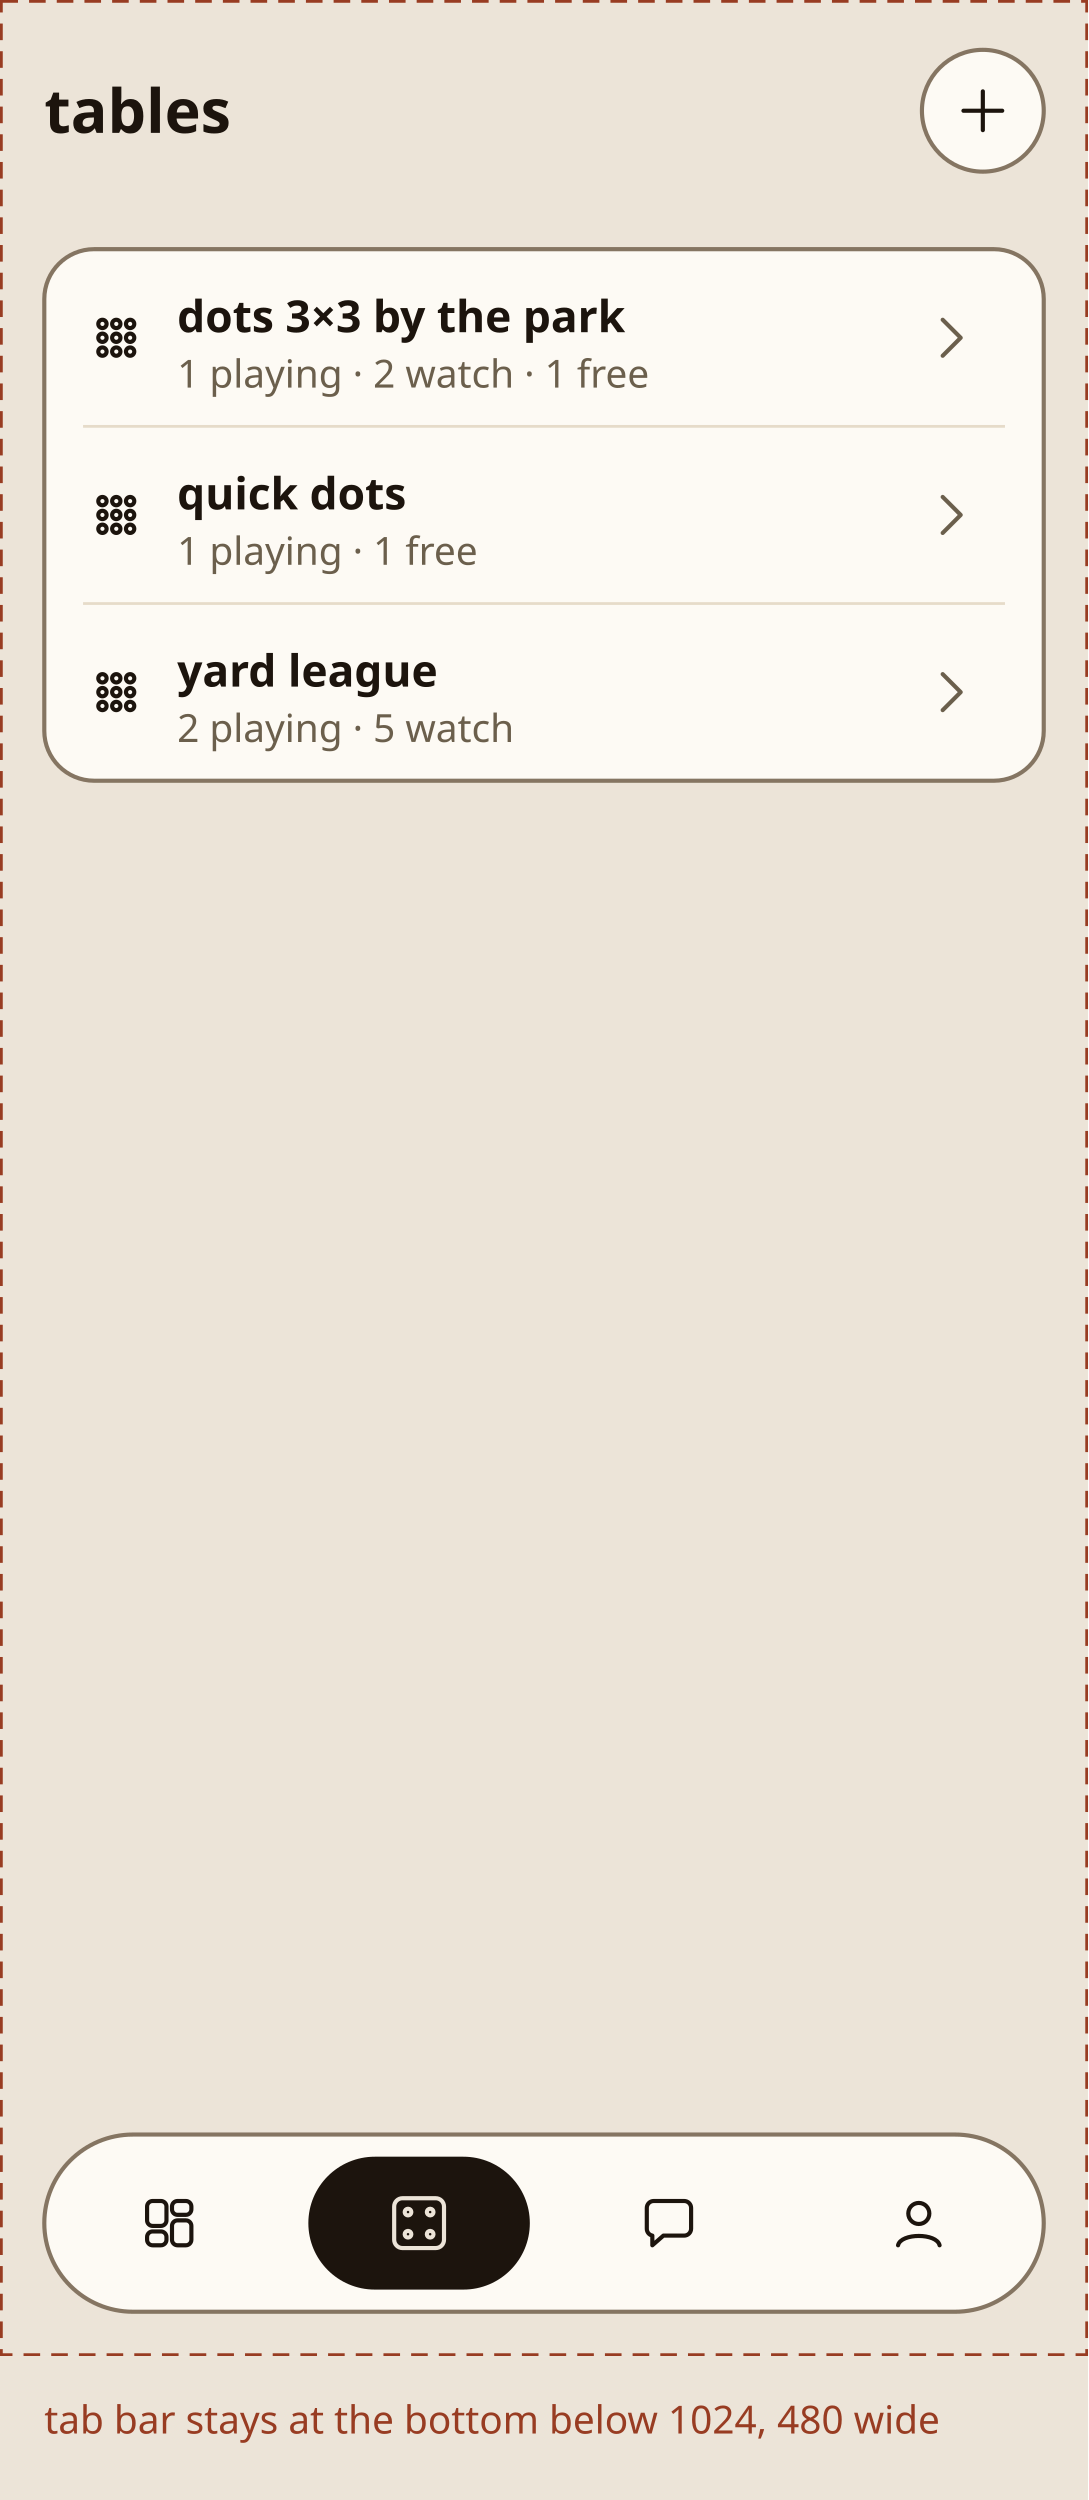
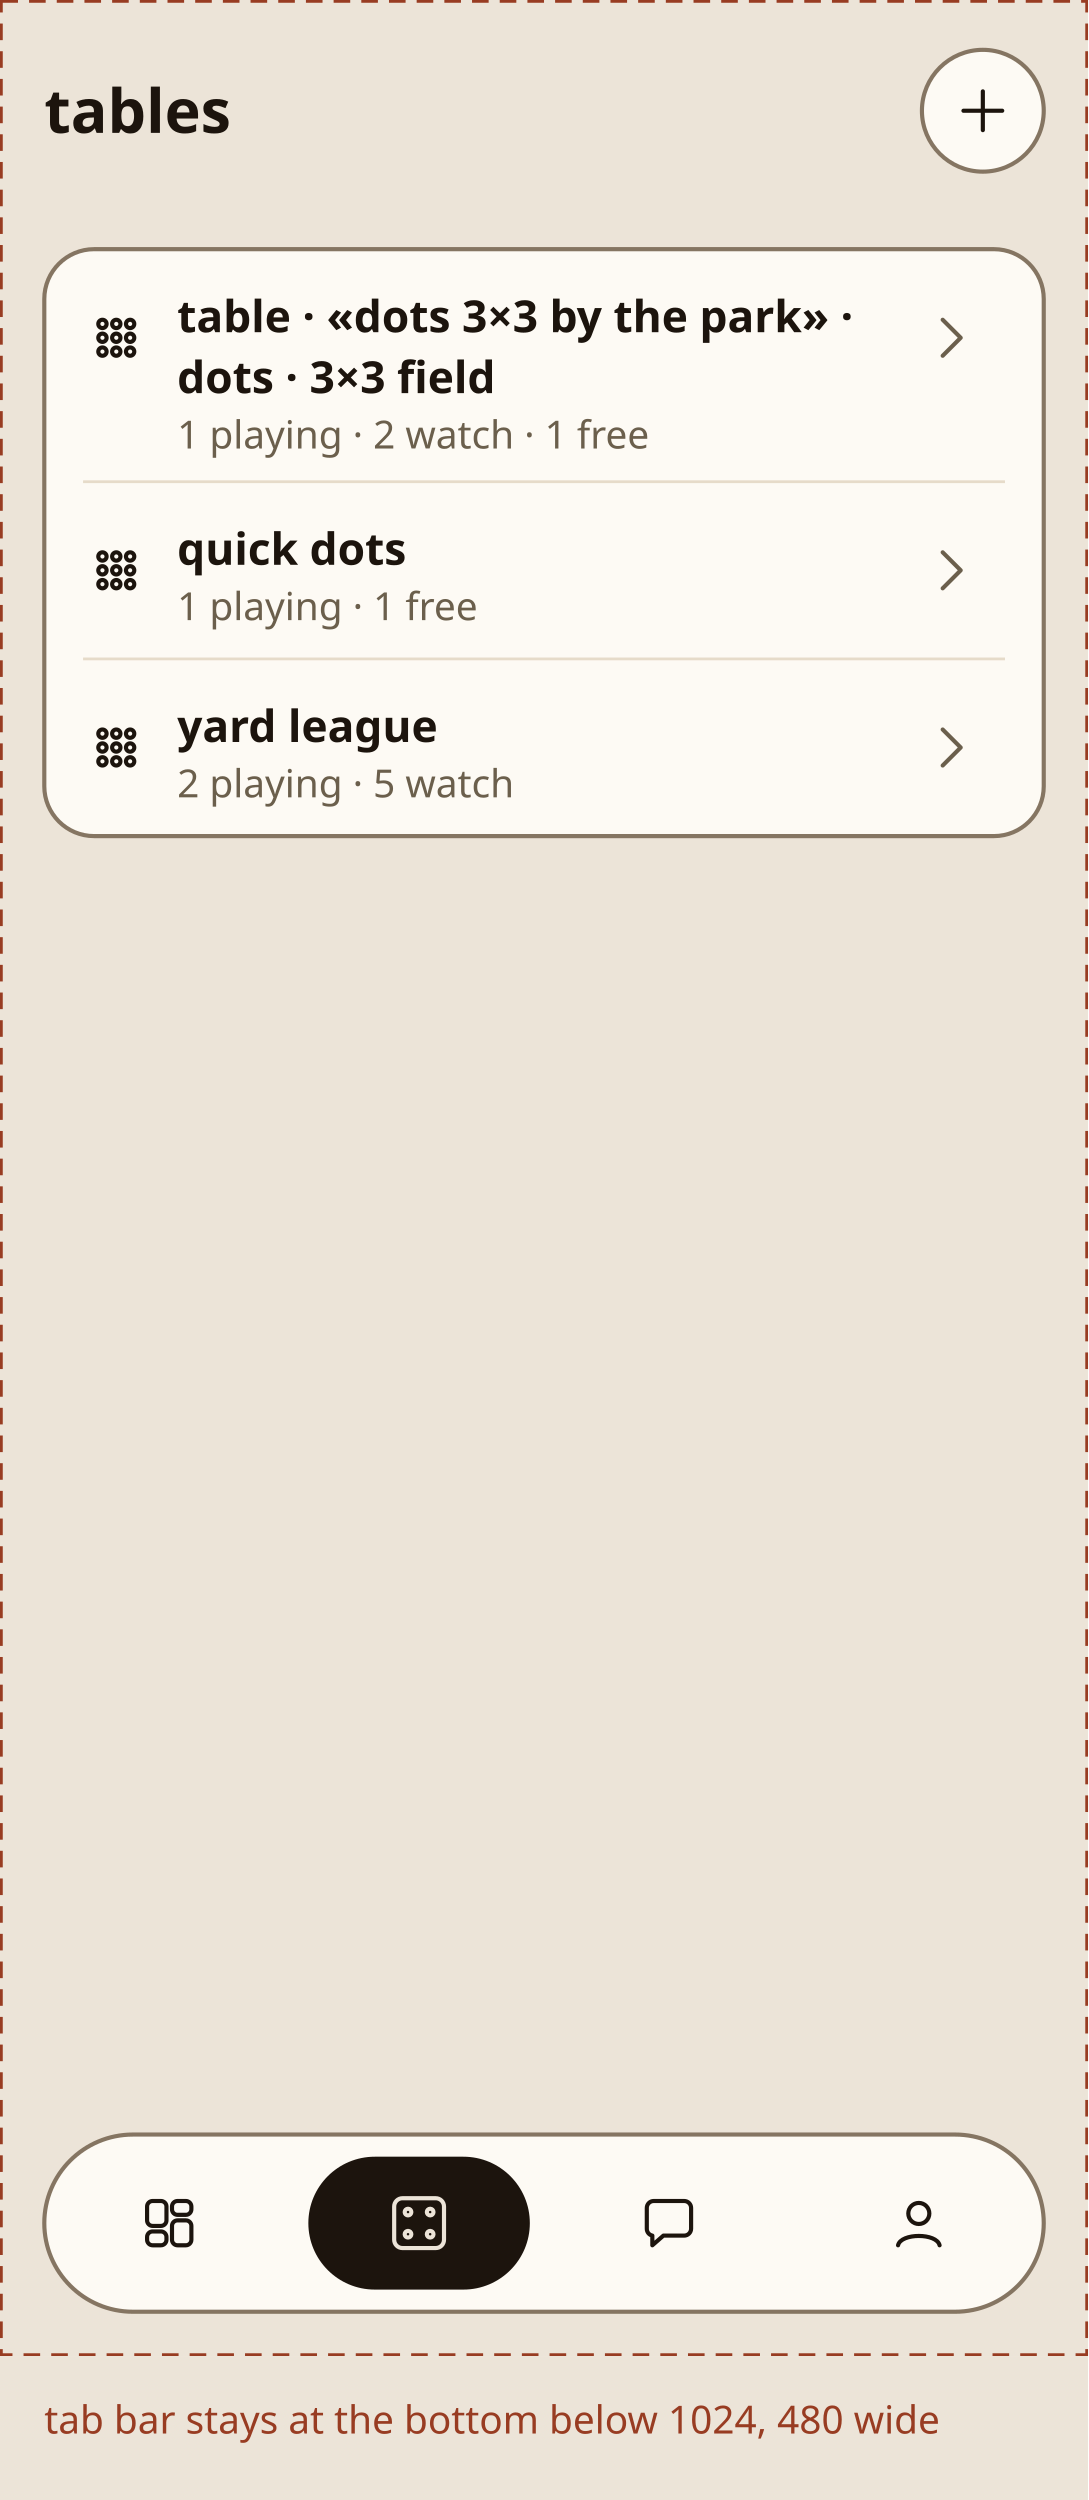
<svg xmlns="http://www.w3.org/2000/svg" width="393" height="903" viewBox="0 0 393 903">
  <defs>
    <style>@font-face{font-family:"Golos Text";font-weight:400 700;src:url(fonts/golos.ttf)}@font-face{font-family:"Russo One";src:url(fonts/russo.ttf)}</style>
    <pattern id="dots" width="16" height="16" patternUnits="userSpaceOnUse">
      <circle cx="2" cy="2" r="1.2" fill="#e6dbc9" />
    </pattern>
  </defs>
  <rect width="393" height="851" fill="#ece4d8" />
  <text x="16" y="48" font-family="Golos Text" font-weight="600" font-size="22" fill="#1c140d" text-anchor="start">tables</text>
  <rect x="333" y="18" width="44" height="44" rx="22" fill="#fdfaf4" stroke="#857562" stroke-width="1.5" />
  <g transform="translate(343 28) scale(1.0)" fill="none" stroke="#1c140d" stroke-width="1.50" stroke-linecap="round" stroke-linejoin="round">
    <path d="M12 5 V19 M5 12 H19" />
  </g>
-   <rect x="16" y="90" width="361" height="192" rx="18" fill="#fdfaf4" stroke="#857562" stroke-width="1.5" />
+   <rect x="16" y="90" width="361" height="212" rx="18" fill="#fdfaf4" stroke="#857562" stroke-width="1.5" />
  <g transform="translate(30 110) scale(1.0)" fill="none" stroke="#1c140d" stroke-width="1.50" stroke-linecap="round" stroke-linejoin="round">
    <circle cx="7" cy="7" r="1.5" />
    <circle cx="12" cy="7" r="1.5" />
    <circle cx="17" cy="7" r="1.5" />
    <circle cx="7" cy="12" r="1.5" />
    <circle cx="12" cy="12" r="1.5" />
    <circle cx="17" cy="12" r="1.5" />
    <circle cx="7" cy="17" r="1.5" />
    <circle cx="12" cy="17" r="1.5" />
    <circle cx="17" cy="17" r="1.5" />
  </g>
-   <text x="64" y="120" font-family="Golos Text" font-weight="600" font-size="16" fill="#1c140d" text-anchor="start">dots 3×3 by the park</text>
-   <text x="64" y="140" font-family="Golos Text" font-weight="400" font-size="14" fill="#6b5f4c" text-anchor="start">1 playing · 2 watch · 1 free</text>
+   <text x="64" y="120" font-family="Golos Text" font-weight="600" font-size="16" fill="#1c140d" text-anchor="start">table · «dots 3×3 by the park» ·</text>
+   <text x="64" y="142" font-family="Golos Text" font-weight="600" font-size="16" fill="#1c140d" text-anchor="start">dots · 3×3 field</text>
+   <text x="64" y="162" font-family="Golos Text" font-weight="400" font-size="14" fill="#6b5f4c" text-anchor="start">1 playing · 2 watch · 1 free</text>
  <g transform="translate(331 110) scale(1.0)" fill="none" stroke="#6b5f4c" stroke-width="1.50" stroke-linecap="round" stroke-linejoin="round">
    <path d="M9.5 5.5 L16 12 L9.5 18.5" />
  </g>
-   <path d="M30 154 H363" stroke="#e6dbc9" stroke-width="1" />
-   <g transform="translate(30 174) scale(1.0)" fill="none" stroke="#1c140d" stroke-width="1.50" stroke-linecap="round" stroke-linejoin="round">
+   <path d="M30 174 H363" stroke="#e6dbc9" stroke-width="1" />
+   <g transform="translate(30 194) scale(1.0)" fill="none" stroke="#1c140d" stroke-width="1.50" stroke-linecap="round" stroke-linejoin="round">
    <circle cx="7" cy="7" r="1.5" />
    <circle cx="12" cy="7" r="1.5" />
    <circle cx="17" cy="7" r="1.5" />
    <circle cx="7" cy="12" r="1.5" />
    <circle cx="12" cy="12" r="1.5" />
    <circle cx="17" cy="12" r="1.5" />
    <circle cx="7" cy="17" r="1.5" />
    <circle cx="12" cy="17" r="1.5" />
    <circle cx="17" cy="17" r="1.5" />
  </g>
-   <text x="64" y="184" font-family="Golos Text" font-weight="600" font-size="16" fill="#1c140d" text-anchor="start">quick dots</text>
-   <text x="64" y="204" font-family="Golos Text" font-weight="400" font-size="14" fill="#6b5f4c" text-anchor="start">1 playing · 1 free</text>
-   <g transform="translate(331 174) scale(1.0)" fill="none" stroke="#6b5f4c" stroke-width="1.50" stroke-linecap="round" stroke-linejoin="round">
+   <text x="64" y="204" font-family="Golos Text" font-weight="600" font-size="16" fill="#1c140d" text-anchor="start">quick dots</text>
+   <text x="64" y="224" font-family="Golos Text" font-weight="400" font-size="14" fill="#6b5f4c" text-anchor="start">1 playing · 1 free</text>
+   <g transform="translate(331 194) scale(1.0)" fill="none" stroke="#6b5f4c" stroke-width="1.50" stroke-linecap="round" stroke-linejoin="round">
    <path d="M9.5 5.5 L16 12 L9.5 18.5" />
  </g>
-   <path d="M30 218 H363" stroke="#e6dbc9" stroke-width="1" />
-   <g transform="translate(30 238) scale(1.0)" fill="none" stroke="#1c140d" stroke-width="1.50" stroke-linecap="round" stroke-linejoin="round">
+   <path d="M30 238 H363" stroke="#e6dbc9" stroke-width="1" />
+   <g transform="translate(30 258) scale(1.0)" fill="none" stroke="#1c140d" stroke-width="1.50" stroke-linecap="round" stroke-linejoin="round">
    <circle cx="7" cy="7" r="1.5" />
    <circle cx="12" cy="7" r="1.5" />
    <circle cx="17" cy="7" r="1.5" />
    <circle cx="7" cy="12" r="1.5" />
    <circle cx="12" cy="12" r="1.5" />
    <circle cx="17" cy="12" r="1.5" />
    <circle cx="7" cy="17" r="1.5" />
    <circle cx="12" cy="17" r="1.5" />
    <circle cx="17" cy="17" r="1.5" />
  </g>
-   <text x="64" y="248" font-family="Golos Text" font-weight="600" font-size="16" fill="#1c140d" text-anchor="start">yard league</text>
-   <text x="64" y="268" font-family="Golos Text" font-weight="400" font-size="14" fill="#6b5f4c" text-anchor="start">2 playing · 5 watch</text>
-   <g transform="translate(331 238) scale(1.0)" fill="none" stroke="#6b5f4c" stroke-width="1.50" stroke-linecap="round" stroke-linejoin="round">
+   <text x="64" y="268" font-family="Golos Text" font-weight="600" font-size="16" fill="#1c140d" text-anchor="start">yard league</text>
+   <text x="64" y="288" font-family="Golos Text" font-weight="400" font-size="14" fill="#6b5f4c" text-anchor="start">2 playing · 5 watch</text>
+   <g transform="translate(331 258) scale(1.0)" fill="none" stroke="#6b5f4c" stroke-width="1.50" stroke-linecap="round" stroke-linejoin="round">
    <path d="M9.5 5.5 L16 12 L9.5 18.5" />
  </g>
  <rect x="16.0" y="771" width="361" height="64" rx="32" fill="#fdfaf4" stroke="#857562" stroke-width="1.5" />
  <g transform="translate(49.125 791) scale(1.0)" fill="none" stroke="#1c140d" stroke-width="1.50" stroke-linecap="round" stroke-linejoin="round">
    <rect x="4" y="4" width="7" height="9" rx="2" />
    <rect x="13" y="4" width="7" height="5" rx="2" />
    <rect x="4" y="15" width="7" height="5" rx="2" />
    <rect x="13" y="11" width="7" height="9" rx="2" />
  </g>
  <rect x="111.375" y="779" width="80" height="48" rx="24" fill="#1c140d" />
  <g transform="translate(139.375 791) scale(1.0)" fill="none" stroke="#ece4d8" stroke-width="1.50" stroke-linecap="round" stroke-linejoin="round">
    <rect x="3" y="3" width="18" height="18" rx="3" />
    <circle cx="8" cy="8" r="1.2" />
    <circle cx="16" cy="8" r="1.2" />
    <circle cx="8" cy="16" r="1.2" />
    <circle cx="16" cy="16" r="1.2" />
  </g>
  <g transform="translate(229.625 791) scale(1.0)" fill="none" stroke="#1c140d" stroke-width="1.50" stroke-linecap="round" stroke-linejoin="round">
    <path d="M4 6.5 A2.5 2.5 0 0 1 6.5 4 H17.5 A2.5 2.5 0 0 1 20 6.5 V14 A2.5 2.5 0 0 1 17.5 16.5 H10 L6 20 V16.5 A2.5 2.5 0 0 1 4 14Z" />
  </g>
  <g transform="translate(319.875 791) scale(1.0)" fill="none" stroke="#1c140d" stroke-width="1.50" stroke-linecap="round" stroke-linejoin="round">
    <circle cx="12" cy="8.5" r="3.8" />
    <path d="M4.5 20 C5.5 15.5 18.5 15.5 19.5 20" />
  </g>
  <rect class="frame" x="0.5" y="0.5" width="392" height="850" fill="none" stroke="#983c22" stroke-width="1" stroke-dasharray="6 4" />
  <rect class="legend" x="0" y="851" width="393" height="52" fill="#ece4d8" />
  <text class="note" x="16" y="879" font-family="Golos Text" font-size="14" fill="#983c22">tab bar stays at the bottom below 1024, 480 wide</text>
</svg>
